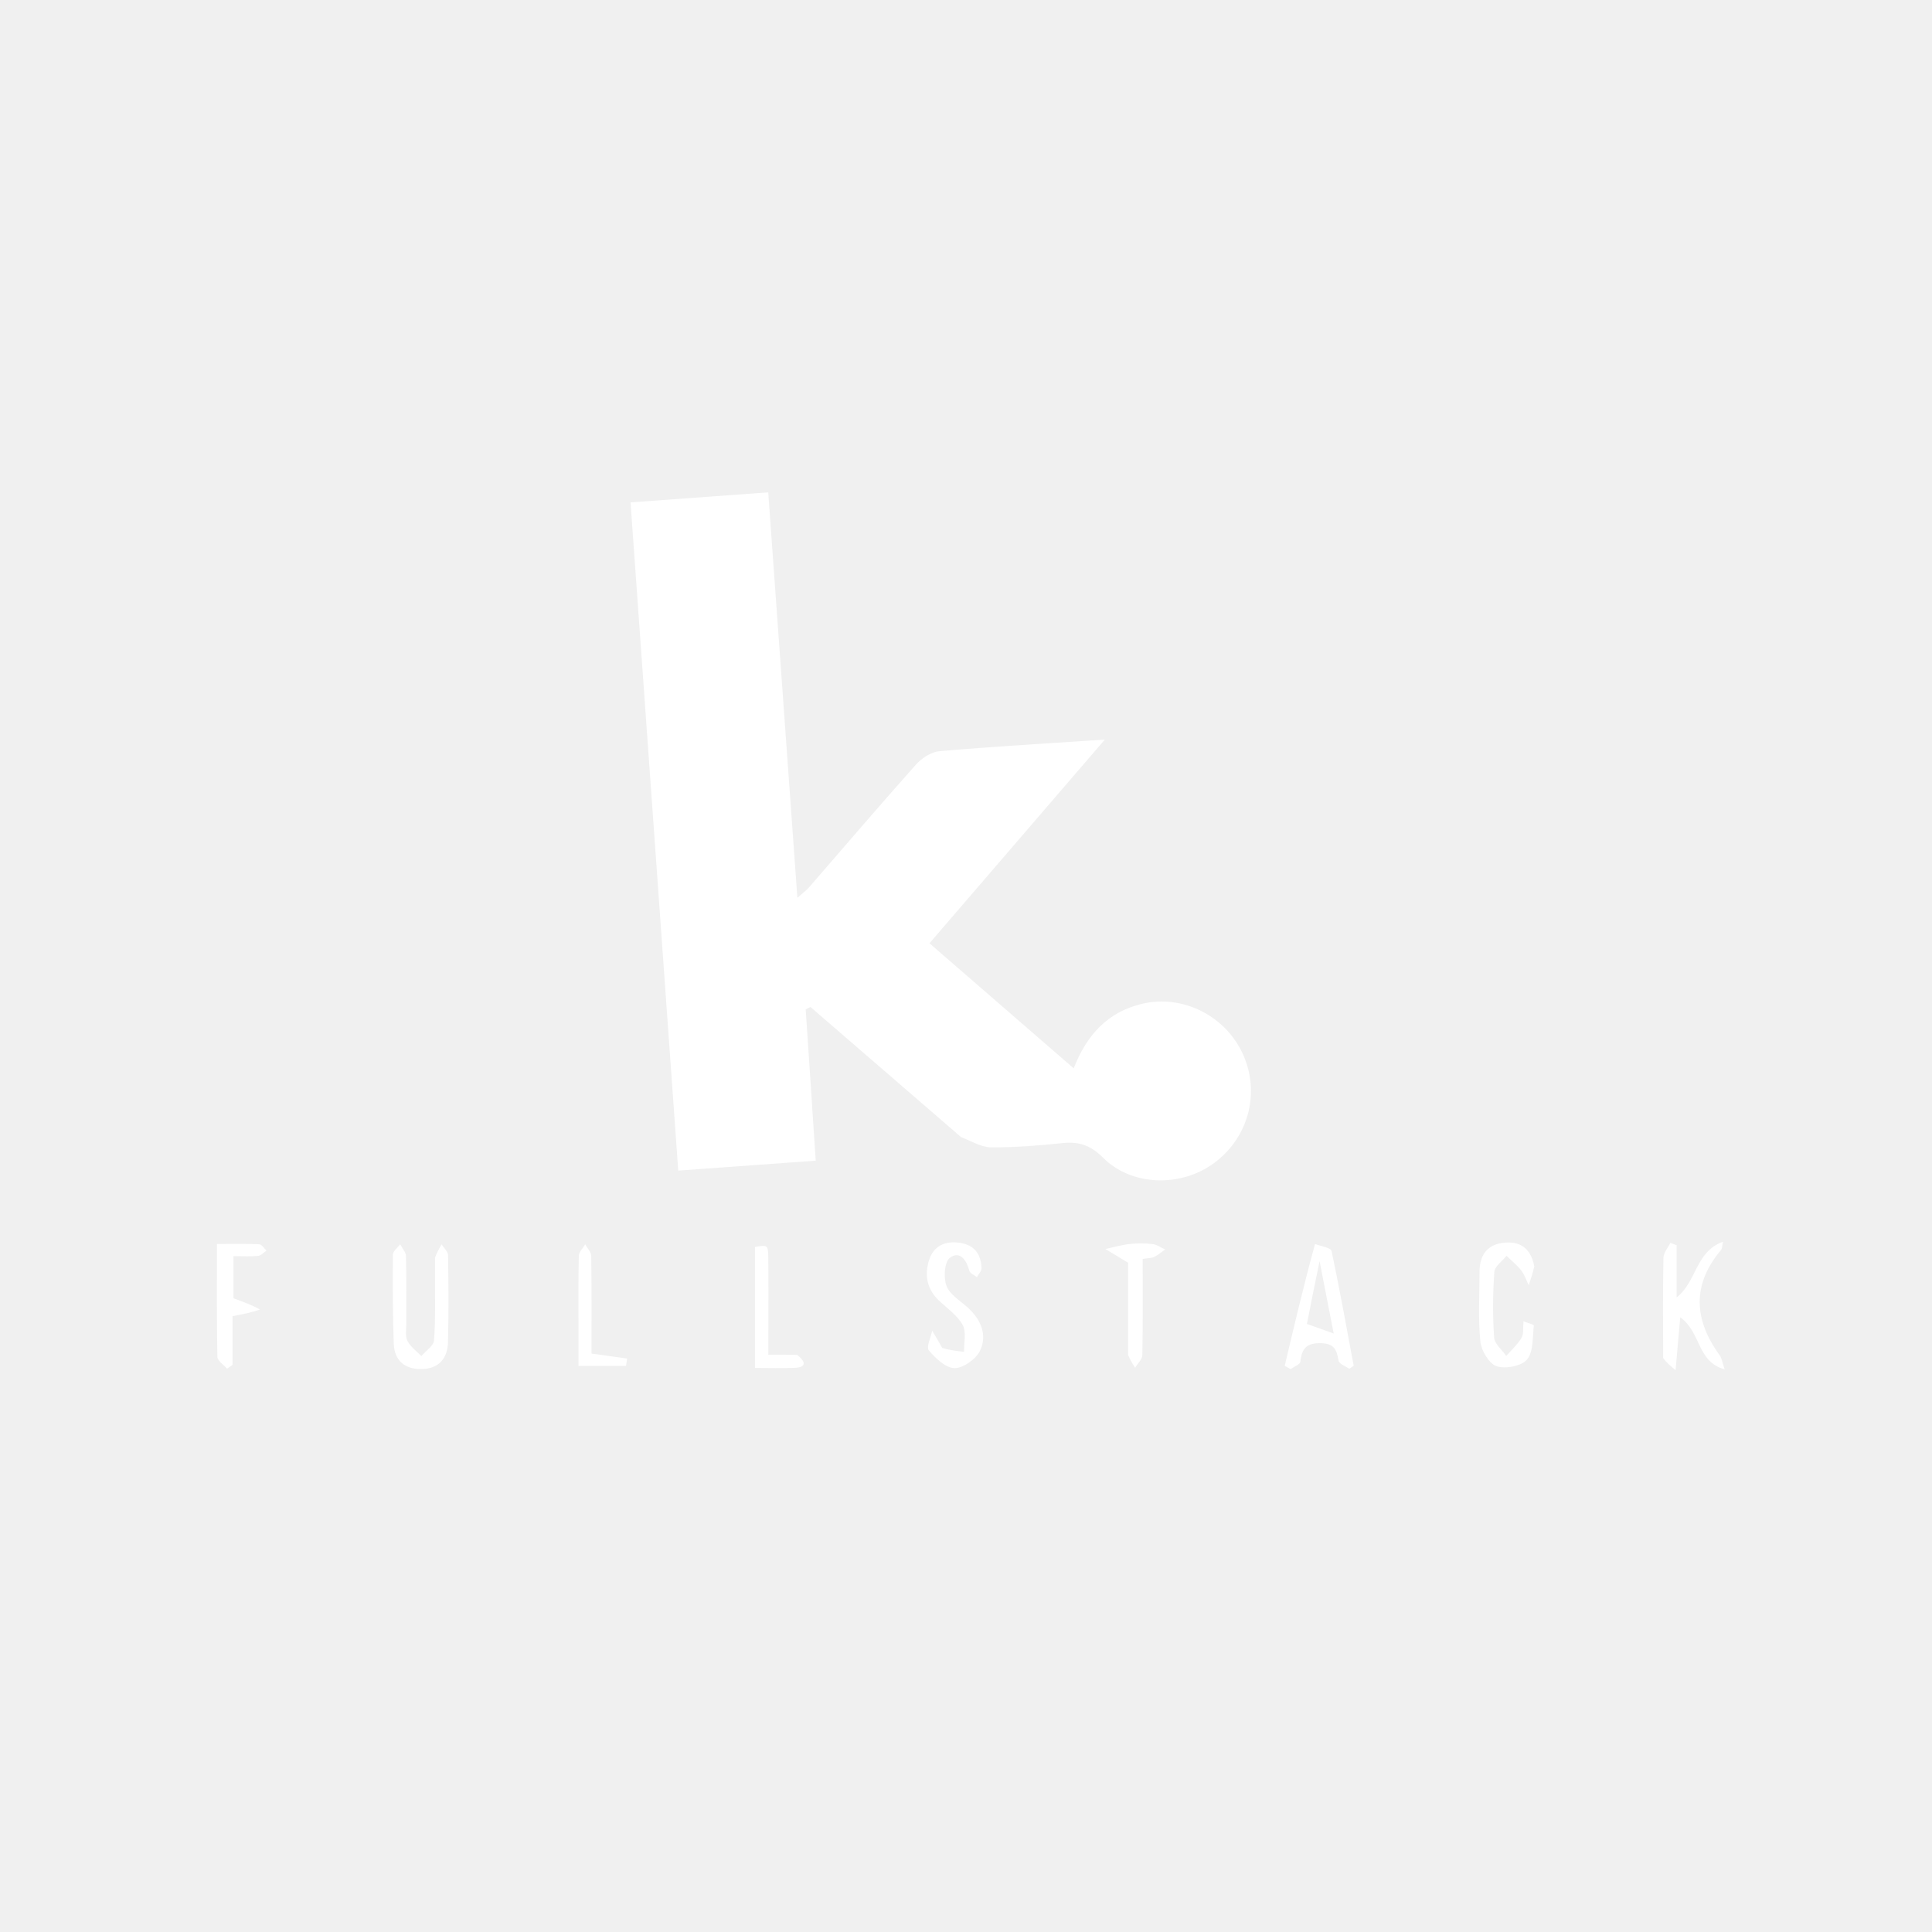
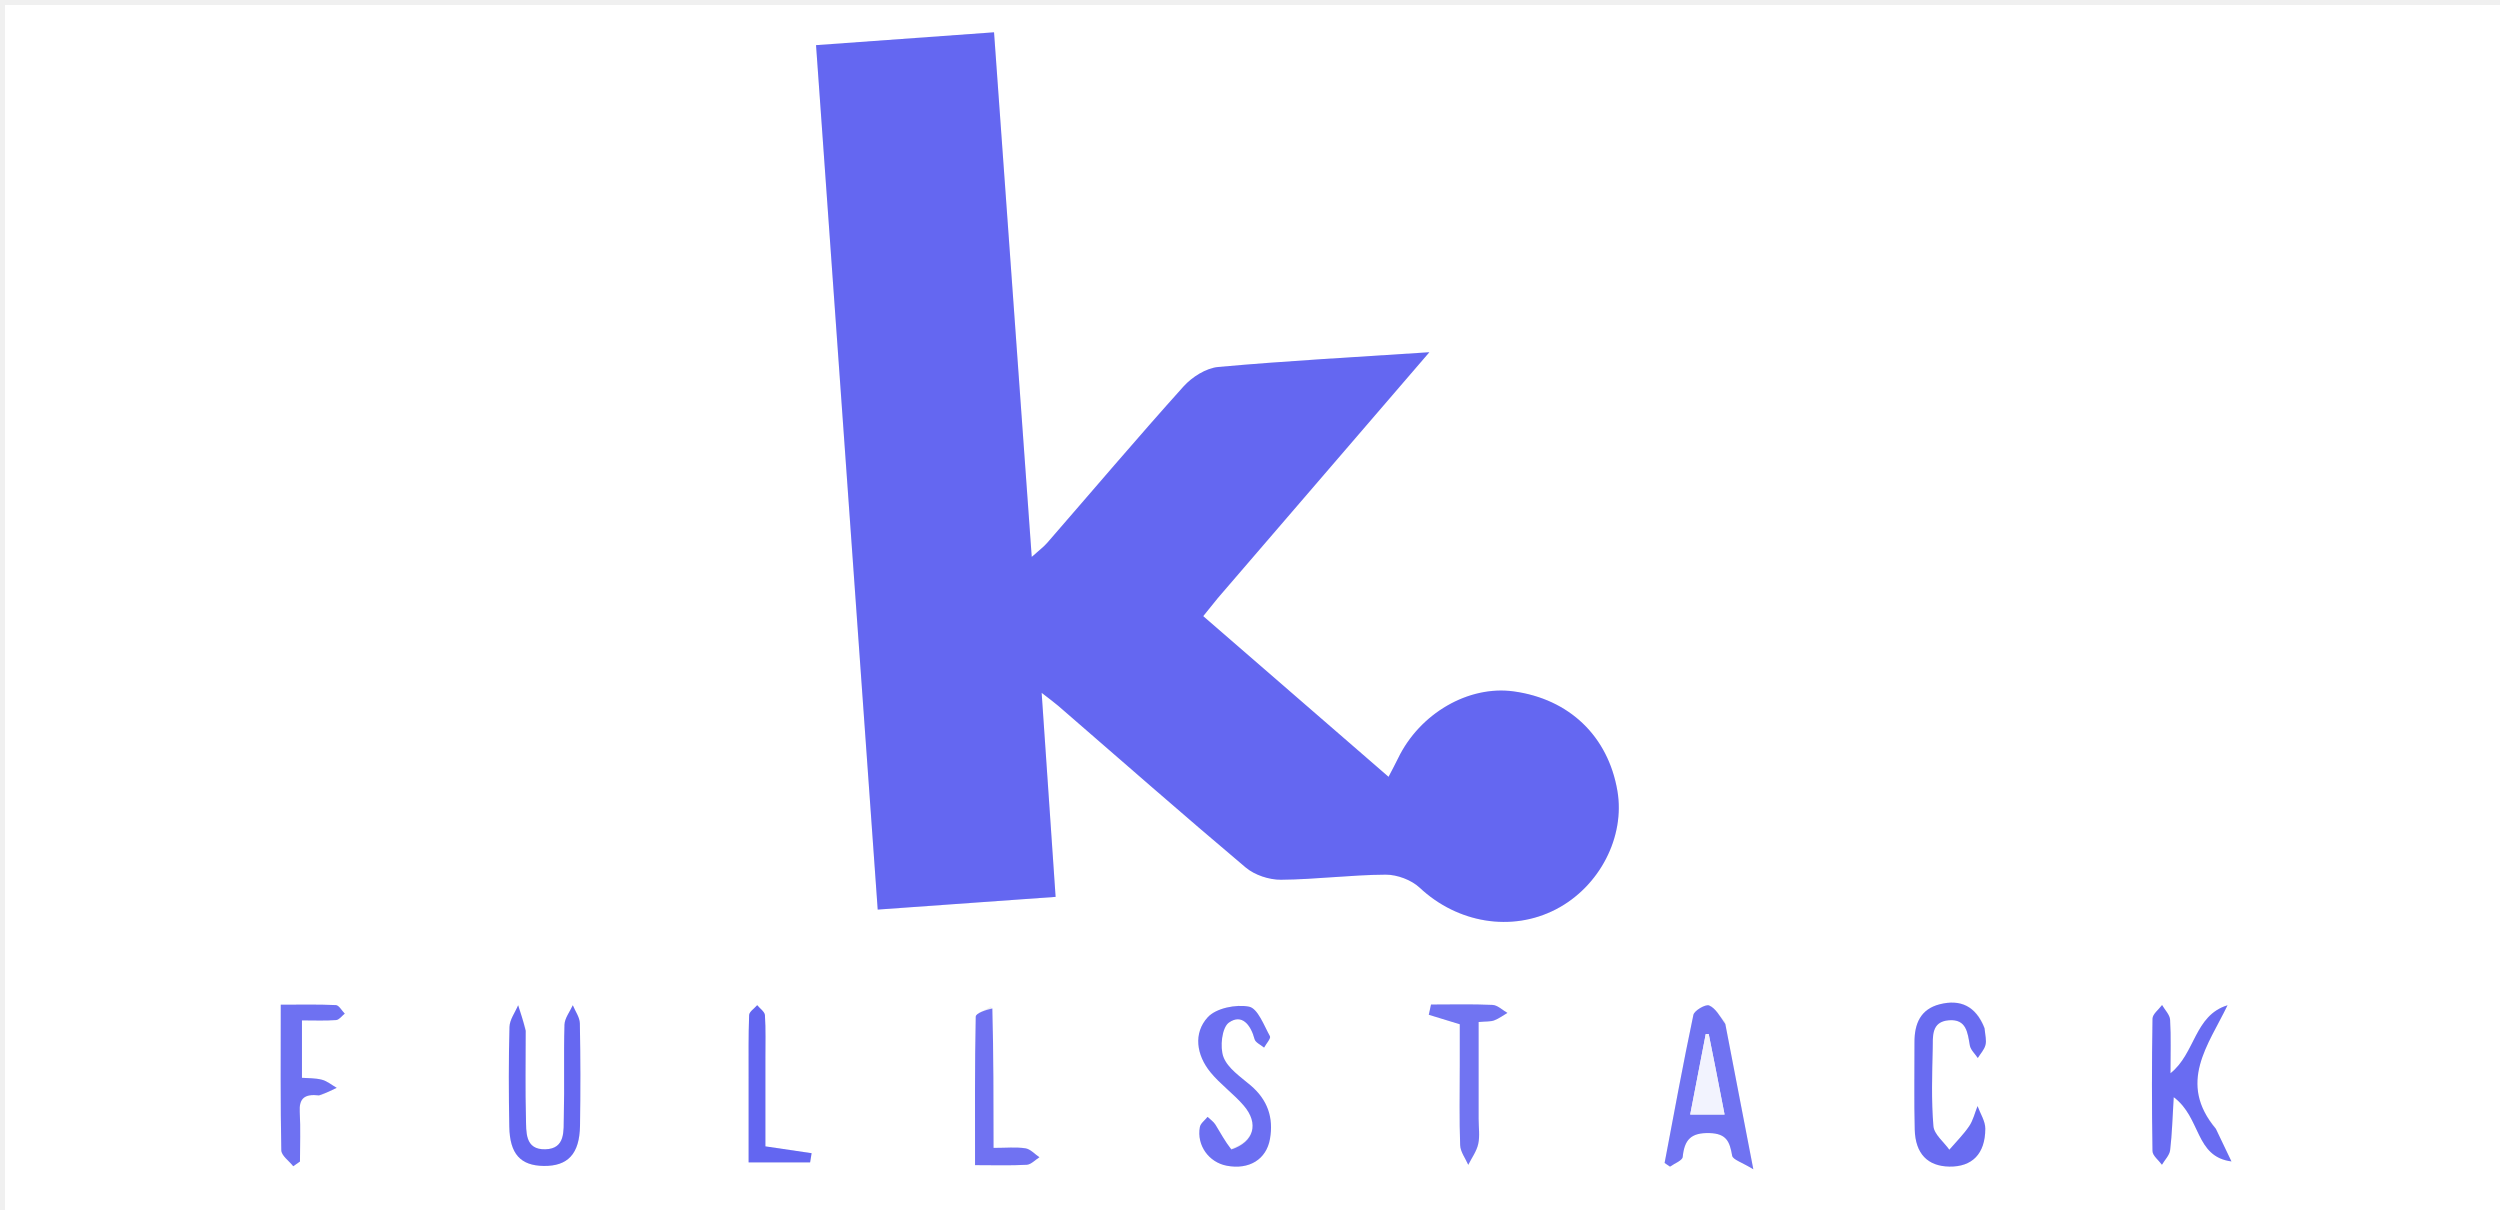
- <svg xmlns="http://www.w3.org/2000/svg" version="1.1" id="Layer_1" x="0px" y="0px" width="100%" viewBox="0 0 500 500" enable-background="new 0 0 500 500" xml:space="preserve">
-   <path fill="none" opacity="1" stroke="none" d=" M277,501   C184.667,501 92.833,501 1,501   C1,334.333 1,167.667 1,1   C167.667,1 334.333,1 501,1   C501,167.667 501,334.333 501,501   C426.5,501 352,501 277,501  M248.982,294.511   C251.485,295.364 253.983,296.918 256.491,296.932   C262.636,296.967 268.806,296.487 274.925,295.834   C279.185,295.379 282.226,296.367 285.441,299.587   C292.929,307.087 305.788,307.323 314.382,300.864   C323.216,294.224 326.19,282.655 321.618,272.71   C317.061,262.796 305.965,257.302 295.572,259.784   C286.739,261.893 281.283,267.735 277.873,276.481   C265.229,265.519 252.987,254.906 240.548,244.121   C255.69,226.531 270.44,209.395 285.922,191.409   C270.649,192.429 256.864,193.215 243.114,194.41   C240.971,194.596 238.515,196.229 237.012,197.913   C227.7,208.354 218.626,219.008 209.445,229.567   C208.683,230.444 207.717,231.142 206.362,232.358   C203.811,196.879 201.324,162.271 198.819,127.429   C186.626,128.317 175.074,129.158 163.185,130.023   C167.322,187.977 171.416,245.314 175.53,302.951   C187.717,302.069 199.245,301.235 211.113,300.376   C210.221,286.915 209.369,274.071 208.518,261.226   C208.927,261.019 209.337,260.812 209.746,260.606   C222.647,271.75 235.548,282.895 248.982,294.511  M430.428,351.926   C431.347,352.691 432.266,353.456 433.636,354.598   C434.097,349.381 434.441,345.494 434.846,340.917   C440.305,344.816 439.111,352.422 446.342,354.385   C445.718,352.558 445.608,351.526 445.08,350.799   C438.361,341.56 437.817,332.451 445.462,323.424   C445.65,323.202 445.616,322.793 445.927,321.359   C438.775,323.863 439.103,331.8 433.911,335.756   C433.911,330.806 433.911,326.535 433.911,322.264   C433.366,322.059 432.821,321.854 432.276,321.65   C431.653,322.947 430.514,324.234 430.49,325.542   C430.327,334.037 430.408,342.537 430.428,351.926  M339.909,322.017   C337.434,332.505 334.958,342.993 332.483,353.48   C332.989,353.763 333.495,354.045 334.001,354.328   C334.887,353.688 336.466,353.118 336.54,352.395   C336.886,349.007 338.125,347.516 341.884,347.616   C345.345,347.709 345.958,349.373 346.416,352.136   C346.554,352.97 348.218,353.551 349.183,354.247   C349.566,353.984 349.949,353.72 350.333,353.457   C348.477,343.557 346.71,333.639 344.613,323.79   C344.431,322.934 342.085,322.538 339.909,322.017  M112.584,325.898   C112.584,327.231 112.589,328.564 112.582,329.897   C112.553,335.561 112.745,341.242 112.33,346.878   C112.225,348.31 110.187,349.599 109.037,350.954   C107.801,349.658 106.214,348.54 105.44,347.01   C104.825,345.794 105.154,344.075 105.149,342.579   C105.126,336.747 105.214,330.913 105.066,325.085   C105.04,324.049 104.087,323.037 103.562,322.014   C102.905,322.916 101.688,323.813 101.68,324.721   C101.612,332.38 101.639,340.045 101.902,347.7   C102.052,352.079 104.692,354.356 109.066,354.309   C113.558,354.26 115.822,351.566 115.938,347.353   C116.145,339.86 116.084,332.357 115.957,324.862   C115.941,323.906 114.864,322.968 114.278,322.021   C113.714,323.014 113.151,324.006 112.584,325.898  M243.707,348.47   C242.885,347.105 242.063,345.74 241.241,344.375   C240.899,346.129 239.669,348.631 240.392,349.487   C242.124,351.541 244.772,354.064 247.052,354.065   C249.325,354.065 252.626,351.708 253.651,349.526   C255.574,345.434 253.842,341.463 250.434,338.38   C248.472,336.604 245.794,335.022 244.948,332.782   C244.148,330.661 244.41,326.578 245.822,325.524   C248.38,323.615 250.132,326.048 250.86,328.875   C251.034,329.55 252.141,329.984 252.818,330.529   C253.24,329.755 254.043,328.969 254.019,328.209   C253.907,324.646 252.218,322.219 248.485,321.651   C244.496,321.045 241.477,322.48 240.342,326.431   C239.274,330.151 239.959,333.677 242.928,336.513   C245.089,338.575 247.752,340.388 249.136,342.895   C250.145,344.721 249.435,347.496 249.491,349.849   C247.656,349.641 245.821,349.432 243.707,348.47  M397.037,327.392   C396.122,322.729 393.049,321.021 388.656,321.696   C384.508,322.333 382.906,325.252 382.905,329.22   C382.904,335.21 382.523,341.239 383.117,347.17   C383.352,349.522 385.341,352.901 387.295,353.564   C389.586,354.343 393.768,353.554 395.197,351.837   C396.895,349.795 396.588,346.05 396.962,343.02   C396.988,342.813 395.446,342.413 394.28,341.969   C394.108,343.705 394.367,345.225 393.767,346.232   C392.733,347.963 391.165,349.375 389.821,350.921   C388.722,349.328 386.789,347.792 386.677,346.132   C386.297,340.503 386.341,334.815 386.729,329.184   C386.83,327.725 388.782,326.394 389.884,325.004   C391.161,326.243 392.587,327.368 393.67,328.759   C394.542,329.879 395,331.321 395.643,332.62   C396.134,331.123 396.626,329.626 397.037,327.392  M67.357,338.515   C65.107,337.699 62.856,336.883 60.42,336   C60.42,332.66 60.42,328.981 60.42,325.089   C62.834,325.089 64.835,325.22 66.803,325.023   C67.562,324.947 68.247,324.127 68.966,323.646   C68.342,323.076 67.739,322.042 67.09,322.013   C63.539,321.851 59.975,321.936 56.151,321.936   C56.151,332.253 56.071,341.709 56.265,351.159   C56.287,352.194 57.889,353.196 58.758,354.213   C59.228,353.882 59.698,353.55 60.168,353.219   C60.168,348.962 60.168,344.705 60.168,340.62   C62.818,340.119 65.017,339.704 67.357,338.515  M291.957,351.174   C292.562,352.106 293.167,353.037 293.773,353.969   C294.423,352.876 295.615,351.794 295.636,350.688   C295.795,342.423 295.722,334.154 295.722,325.81   C297.149,325.579 298.031,325.62 298.725,325.279   C299.728,324.784 300.595,324.012 301.52,323.358   C300.452,322.873 299.417,322.097 298.306,321.968   C296.337,321.74 294.303,321.73 292.332,321.95   C290.222,322.186 288.154,322.794 286.068,323.24   C287.785,324.276 289.503,325.311 291.954,326.789   C291.954,333.996 291.954,342.115 291.957,351.174  M205.892,350.594   C203.764,350.594 201.636,350.594 198.846,350.594   C198.846,348.297 198.846,346.519 198.846,344.741   C198.845,338.268 198.9,331.795 198.82,325.323   C198.781,322.177 198.667,322.179 195.391,322.706   C195.391,333.085 195.391,343.442 195.391,354.021   C199.093,354.021 202.407,354.138 205.709,353.987   C208.698,353.849 208.604,352.477 205.892,350.594  M149.72,344.47   C149.72,347.552 149.72,350.634 149.72,353.495   C154.368,353.495 158.191,353.495 162.014,353.495   C162.108,352.862 162.202,352.229 162.296,351.597   C159.297,351.174 156.298,350.751 153.079,350.297   C153.079,341.689 153.135,333.37 153.008,325.053   C152.993,324.038 151.999,323.038 151.458,322.031   C150.88,323.017 149.827,323.991 149.802,324.991   C149.646,331.151 149.721,337.316 149.72,344.47  z" />
-   <path fill="#FFFFFF" opacity="1" stroke="none" d=" M248.716,294.275   C235.548,282.895 222.647,271.75 209.746,260.606   C209.337,260.812 208.927,261.019 208.518,261.226   C209.369,274.071 210.221,286.915 211.113,300.376   C199.245,301.235 187.717,302.069 175.53,302.951   C171.416,245.314 167.322,187.977 163.185,130.023   C175.074,129.158 186.626,128.317 198.819,127.429   C201.324,162.271 203.811,196.879 206.362,232.358   C207.717,231.142 208.683,230.444 209.445,229.567   C218.626,219.008 227.7,208.354 237.012,197.913   C238.515,196.229 240.971,194.596 243.114,194.41   C256.864,193.215 270.649,192.429 285.922,191.409   C270.44,209.395 255.69,226.531 240.548,244.121   C252.987,254.906 265.229,265.519 277.873,276.481   C281.283,267.735 286.739,261.893 295.572,259.784   C305.965,257.302 317.061,262.796 321.618,272.71   C326.19,282.655 323.216,294.224 314.382,300.864   C305.788,307.323 292.929,307.087 285.441,299.587   C282.226,296.367 279.185,295.379 274.925,295.834   C268.806,296.487 262.636,296.967 256.491,296.932   C253.983,296.918 251.485,295.364 248.716,294.275  z" />
-   <path fill="#FFFFFF" opacity="1" stroke="none" d=" M430.418,351.48   C430.408,342.537 430.327,334.037 430.49,325.542   C430.514,324.234 431.653,322.947 432.276,321.65   C432.821,321.854 433.366,322.059 433.911,322.264   C433.911,326.535 433.911,330.806 433.911,335.756   C439.103,331.8 438.775,323.863 445.927,321.359   C445.616,322.793 445.65,323.202 445.462,323.424   C437.817,332.451 438.361,341.56 445.08,350.799   C445.608,351.526 445.718,352.558 446.342,354.385   C439.111,352.422 440.305,344.816 434.846,340.917   C434.441,345.494 434.097,349.381 433.636,354.598   C432.266,353.456 431.347,352.691 430.418,351.48  z" />
-   <path fill="#FFFFFF" opacity="1" stroke="none" d=" M340.327,321.972   C342.085,322.538 344.431,322.934 344.613,323.79   C346.71,333.639 348.477,343.557 350.333,353.457   C349.949,353.72 349.566,353.984 349.183,354.247   C348.218,353.551 346.554,352.97 346.416,352.136   C345.958,349.373 345.345,347.709 341.884,347.616   C338.125,347.516 336.886,349.007 336.54,352.395   C336.466,353.118 334.887,353.688 334.001,354.328   C333.495,354.045 332.989,353.763 332.483,353.48   C334.958,342.993 337.434,332.505 340.327,321.972  M338.225,342.63   C340.206,343.341 342.188,344.052 345.158,345.118   C343.834,338.319 342.806,333.043 341.503,326.353   C340.261,332.442 339.308,337.118 338.225,342.63  z" />
-   <path fill="#FFFFFF" opacity="1" stroke="none" d=" M112.585,325.448   C113.151,324.006 113.714,323.014 114.278,322.021   C114.864,322.968 115.941,323.906 115.957,324.862   C116.084,332.357 116.145,339.86 115.938,347.353   C115.822,351.566 113.558,354.26 109.066,354.309   C104.692,354.356 102.052,352.079 101.902,347.7   C101.639,340.045 101.612,332.38 101.68,324.721   C101.688,323.813 102.905,322.916 103.562,322.014   C104.087,323.037 105.04,324.049 105.066,325.085   C105.214,330.913 105.126,336.747 105.149,342.579   C105.154,344.075 104.825,345.794 105.44,347.01   C106.214,348.54 107.801,349.658 109.037,350.954   C110.187,349.599 112.225,348.31 112.33,346.878   C112.745,341.242 112.553,335.561 112.582,329.897   C112.589,328.564 112.584,327.231 112.585,325.448  z" />
-   <path fill="#FFFFFF" opacity="1" stroke="none" d=" M243.847,348.847   C245.821,349.432 247.656,349.641 249.491,349.849   C249.435,347.496 250.145,344.721 249.136,342.895   C247.752,340.388 245.089,338.575 242.928,336.513   C239.959,333.677 239.274,330.151 240.342,326.431   C241.477,322.48 244.496,321.045 248.485,321.651   C252.218,322.219 253.907,324.646 254.019,328.209   C254.043,328.969 253.24,329.755 252.818,330.529   C252.141,329.984 251.034,329.55 250.86,328.875   C250.132,326.048 248.38,323.615 245.822,325.524   C244.41,326.578 244.148,330.661 244.948,332.782   C245.794,335.022 248.472,336.604 250.434,338.38   C253.842,341.463 255.574,345.434 253.651,349.526   C252.626,351.708 249.325,354.065 247.052,354.065   C244.772,354.064 242.124,351.541 240.392,349.487   C239.669,348.631 240.899,346.129 241.241,344.375   C242.063,345.74 242.885,347.105 243.847,348.847  z" />
-   <path fill="#FFFFFF" opacity="1" stroke="none" d=" M397.077,327.76   C396.626,329.626 396.134,331.123 395.643,332.62   C395,331.321 394.542,329.879 393.67,328.759   C392.587,327.368 391.161,326.243 389.884,325.004   C388.782,326.394 386.83,327.725 386.729,329.184   C386.341,334.815 386.297,340.503 386.677,346.132   C386.789,347.792 388.722,349.328 389.82,350.921   C391.165,349.375 392.733,347.963 393.767,346.232   C394.367,345.225 394.108,343.705 394.28,341.969   C395.446,342.413 396.988,342.813 396.962,343.02   C396.588,346.05 396.895,349.795 395.197,351.837   C393.768,353.554 389.586,354.343 387.295,353.564   C385.341,352.901 383.352,349.522 383.117,347.17   C382.523,341.239 382.904,335.21 382.905,329.22   C382.906,325.252 384.508,322.333 388.656,321.696   C393.049,321.021 396.122,322.729 397.077,327.76  z" />
-   <path fill="#FFFFFF" opacity="1" stroke="none" d=" M67.287,338.902   C65.017,339.704 62.818,340.119 60.168,340.62   C60.168,344.705 60.168,348.962 60.168,353.219   C59.698,353.55 59.228,353.882 58.758,354.213   C57.889,353.196 56.287,352.194 56.265,351.159   C56.071,341.709 56.151,332.253 56.151,321.936   C59.975,321.936 63.539,321.851 67.09,322.013   C67.739,322.042 68.342,323.076 68.966,323.646   C68.247,324.127 67.562,324.947 66.803,325.023   C64.835,325.22 62.834,325.089 60.42,325.089   C60.42,328.981 60.42,332.66 60.42,336   C62.856,336.883 65.107,337.699 67.287,338.902  z" />
-   <path fill="#FFFFFF" opacity="1" stroke="none" d=" M291.955,350.703   C291.954,342.115 291.954,333.996 291.954,326.789   C289.503,325.311 287.785,324.276 286.068,323.24   C288.154,322.794 290.222,322.186 292.332,321.95   C294.303,321.73 296.337,321.74 298.306,321.968   C299.417,322.097 300.452,322.873 301.52,323.358   C300.595,324.012 299.728,324.784 298.725,325.279   C298.031,325.62 297.149,325.579 295.722,325.81   C295.722,334.154 295.795,342.423 295.636,350.688   C295.615,351.794 294.423,352.876 293.773,353.969   C293.167,353.037 292.562,352.106 291.955,350.703  z" />
-   <path fill="#FFFFFF" opacity="1" stroke="none" d=" M206.313,350.64   C208.604,352.477 208.698,353.849 205.709,353.987   C202.407,354.138 199.093,354.021 195.391,354.021   C195.391,343.442 195.391,333.085 195.391,322.706   C198.667,322.179 198.781,322.177 198.82,325.323   C198.9,331.795 198.845,338.268 198.846,344.741   C198.846,346.519 198.846,348.297 198.846,350.594   C201.636,350.594 203.764,350.594 206.313,350.64  z" />
-   <path fill="#FFFFFF " opacity="1" stroke="none" d=" M149.719,343.975   C149.721,337.316 149.646,331.151 149.802,324.991   C149.827,323.991 150.88,323.017 151.458,322.031   C151.999,323.038 152.993,324.038 153.008,325.053   C153.135,333.37 153.079,341.689 153.079,350.297   C156.298,350.751 159.297,351.174 162.296,351.597   C162.202,352.229 162.108,352.862 162.014,353.495   C158.191,353.495 154.368,353.495 149.72,353.495   C149.72,350.634 149.72,347.552 149.719,343.975  z" />
-   <path fill="none" opacity="1" stroke="none" d=" M338.29,342.212   C339.308,337.118 340.261,332.442 341.503,326.353   C342.806,333.043 343.834,338.319 345.158,345.118   C342.188,344.052 340.206,343.341 338.29,342.212  z" />
+ <svg xmlns="http://www.w3.org/2000/svg" version="1.1" id="Layer_1" x="0px" y="0px" width="100%" viewBox="0 0 500 242" enable-background="new 0 0 500 242" xml:space="preserve">
+   <path fill="#FFFFFF" opacity="1" stroke="none" d=" M298,243   C198.667,243 99.833,243 1,243   C1,162.333 1,81.667 1,1   C167.667,1 334.333,1 501,1   C501,81.667 501,162.333 501,243   C433.5,243 366,243 298,243  M243.812,119.337   C257.597,103.313 271.382,87.29 285.871,70.447   C270.853,71.44 257.235,72.168 243.661,73.395   C241.217,73.616 238.411,75.397 236.705,77.296   C227.466,87.573 218.529,98.121 209.46,108.551   C208.695,109.432 207.728,110.137 206.347,111.381   C203.797,75.903 201.31,41.304 198.806,6.459   C186.668,7.335 175.108,8.17 163.207,9.03   C167.338,66.937 171.428,124.269 175.541,181.918   C187.626,181.055 199.171,180.23 211.121,179.376   C210.187,165.723 209.287,152.572 208.329,138.563   C209.937,139.82 210.849,140.471 211.692,141.201   C224.155,151.993 236.537,162.88 249.144,173.501   C250.943,175.016 253.824,175.966 256.194,175.947   C263.175,175.893 270.149,174.971 277.129,174.931   C279.426,174.918 282.275,175.981 283.942,177.544   C291.45,184.584 302.267,186.489 311.201,181.857   C319.896,177.349 325.058,167.389 323.48,158.167   C321.61,147.233 313.852,139.799 302.723,138.276   C293.693,137.041 283.951,142.689 279.619,151.658   C279.074,152.789 278.471,153.892 277.71,155.364   C265.185,144.504 253.021,133.958 240.645,123.228   C241.715,121.889 242.524,120.877 243.812,119.337  M443.026,225.429   C435.445,216.547 441.67,209.04 445.507,201.05   C438.842,203.094 439.101,210.681 434.097,214.649   C434.097,210.794 434.223,207.367 434.02,203.96   C433.96,202.946 432.974,201.988 432.413,201.004   C431.747,201.913 430.517,202.813 430.502,203.734   C430.355,212.559 430.355,221.389 430.499,230.214   C430.514,231.137 431.729,232.039 432.387,232.951   C432.957,231.978 433.905,231.051 434.028,230.025   C434.417,226.772 434.498,223.482 434.745,219.435   C440.268,223.555 438.962,231.336 446.291,232.286   C445.304,230.231 444.318,228.177 443.026,225.429  M345.011,204.401   C343.974,203.239 343.123,201.646 341.826,201.09   C341.129,200.792 338.861,202.102 338.677,202.977   C336.603,212.818 334.797,222.715 332.919,232.597   C333.281,232.841 333.642,233.084 334.004,233.328   C334.889,232.686 336.467,232.115 336.541,231.391   C336.884,227.998 338.132,226.517 341.888,226.616   C345.353,226.707 345.942,228.385 346.43,231.135   C346.573,231.944 348.39,232.455 350.666,233.859   C348.591,223.15 346.856,214.191 345.011,204.401  M245.867,229.84   C244.949,228.2 244.08,226.529 243.088,224.935   C242.708,224.325 242.048,223.889 241.516,223.374   C240.981,224.052 240.107,224.667 239.97,225.417   C239.305,229.059 241.76,232.465 245.352,233.145   C249.819,233.991 253.276,231.893 253.996,227.781   C254.744,223.505 253.5,219.947 250.121,217.075   C248.107,215.363 245.55,213.664 244.692,211.407   C243.939,209.429 244.386,205.51 245.776,204.522   C248.372,202.678 250.158,204.977 250.912,207.828   C251.094,208.513 252.157,208.964 252.814,209.523   C253.237,208.748 254.218,207.664 253.989,207.25   C252.786,205.076 251.552,201.678 249.811,201.334   C247.213,200.822 243.222,201.624 241.549,203.448   C238.62,206.642 239.293,211.015 242.084,214.441   C244.068,216.876 246.731,218.753 248.775,221.148   C251.813,224.707 250.83,228.371 245.867,229.84  M396.82,205.224   C395.14,201.184 392.063,199.81 387.956,200.851   C384.082,201.831 382.885,204.771 382.895,208.445   C382.911,214.269 382.794,220.096 382.947,225.917   C383.075,230.762 385.55,233.246 389.871,233.317   C394.415,233.392 397.051,230.785 397.06,225.728   C397.062,224.224 396.055,222.719 395.511,221.214   C394.969,222.565 394.634,224.055 393.836,225.232   C392.69,226.922 391.206,228.383 389.867,229.942   C388.754,228.374 386.82,226.875 386.683,225.226   C386.256,220.102 386.425,214.919 386.542,209.763   C386.596,207.374 386.18,204.327 389.792,204.054   C393.288,203.789 393.518,206.517 393.964,209.074   C394.123,209.982 395.007,210.763 395.559,211.602   C396.093,210.74 396.853,209.936 397.094,208.998   C397.331,208.079 397.04,207.023 396.82,205.224  M105.139,205.675   C104.636,204.133 104.133,202.59 103.63,201.048   C103.025,202.491 101.938,203.921 101.898,205.38   C101.715,212.035 101.739,218.699 101.859,225.357   C101.957,230.804 104.117,233.128 108.745,233.188   C113.574,233.25 115.912,230.782 116.002,225.154   C116.112,218.329 116.106,211.5 115.97,204.676   C115.946,203.457 115.052,202.254 114.56,201.044   C113.979,202.344 112.933,203.631 112.895,204.947   C112.715,211.102 112.921,217.269 112.76,223.425   C112.691,226.114 113.144,229.755 109.067,229.858   C104.925,229.962 105.266,226.336 105.191,223.62   C105.035,217.963 105.141,212.299 105.139,205.675  M64.232,219.08   C65.269,218.577 66.307,218.074 67.345,217.571   C66.362,217.009 65.44,216.218 64.383,215.943   C63.034,215.592 61.576,215.658 60.392,215.563   C60.392,211.469 60.392,207.909 60.392,204.077   C62.938,204.077 65.09,204.174 67.223,204.015   C67.828,203.969 68.378,203.176 68.952,202.726   C68.36,202.13 67.79,201.048 67.172,201.019   C63.611,200.854 60.039,200.939 56.151,200.939   C56.151,211.17 56.07,220.612 56.261,230.049   C56.282,231.131 57.816,232.182 58.649,233.247   C59.097,232.934 59.545,232.621 59.993,232.308   C59.993,229.008 60.138,225.699 59.948,222.41   C59.795,219.758 60.811,218.729 64.232,219.08  M198.238,201.306   C197.162,201.979 195.163,202.634 195.148,203.33   C194.943,213.063 195.009,222.801 195.009,233.028   C198.798,233.028 202.079,233.136 205.345,232.956   C206.216,232.908 207.038,231.978 207.883,231.453   C206.956,230.828 206.088,229.817 205.089,229.663   C203.216,229.373 201.267,229.579 198.707,229.579   C198.707,219.914 198.707,210.991 198.238,201.306  M291.954,213.548   C291.954,218.712 291.841,223.881 292.032,229.038   C292.081,230.367 293.085,231.66 293.65,232.97   C294.342,231.581 295.324,230.256 295.645,228.787   C295.993,227.197 295.724,225.472 295.724,223.806   C295.724,217.372 295.724,210.938 295.724,204.403   C297.236,204.264 298.103,204.349 298.837,204.076   C299.775,203.728 300.607,203.092 301.485,202.581   C300.491,202.022 299.517,201.028 298.5,200.982   C294.408,200.797 290.303,200.906 286.202,200.906   C286.054,201.589 285.906,202.272 285.758,202.955   C287.668,203.54 289.577,204.125 291.954,204.853   C291.954,207.307 291.954,209.937 291.954,213.548  M153.082,211.528   C153.075,208.696 153.172,205.858 152.987,203.038   C152.941,202.339 151.979,201.7 151.438,201.033   C150.876,201.692 149.853,202.334 149.827,203.015   C149.666,207.173 149.726,211.34 149.722,215.504   C149.717,221.245 149.721,226.987 149.721,232.48   C154.386,232.48 158.204,232.48 162.022,232.48   C162.121,231.866 162.221,231.252 162.321,230.638   C159.306,230.193 156.29,229.747 153.082,229.273   C153.082,223.497 153.082,218.008 153.082,211.528  z" />
+   <path fill="#6467F1" opacity="1" stroke="none" d=" M243.573,119.601   C242.524,120.877 241.715,121.889 240.645,123.228   C253.021,133.958 265.185,144.504 277.71,155.364   C278.471,153.892 279.074,152.789 279.619,151.658   C283.951,142.689 293.693,137.041 302.723,138.276   C313.852,139.799 321.61,147.233 323.48,158.167   C325.058,167.389 319.896,177.349 311.201,181.857   C302.267,186.489 291.45,184.584 283.942,177.544   C282.275,175.981 279.426,174.918 277.129,174.931   C270.149,174.971 263.175,175.893 256.194,175.947   C253.824,175.966 250.943,175.016 249.144,173.501   C236.537,162.88 224.155,151.993 211.692,141.201   C210.849,140.471 209.937,139.82 208.329,138.563   C209.287,152.572 210.187,165.723 211.121,179.376   C199.171,180.23 187.626,181.055 175.541,181.918   C171.428,124.269 167.338,66.937 163.207,9.03   C175.108,8.17 186.668,7.335 198.806,6.459   C201.31,41.304 203.797,75.903 206.347,111.381   C207.728,110.137 208.695,109.432 209.46,108.551   C218.529,98.121 227.466,87.573 236.705,77.296   C238.411,75.397 241.217,73.616 243.661,73.395   C257.235,72.168 270.853,71.44 285.871,70.447   C271.382,87.29 257.597,103.313 243.573,119.601  z" />
+   <path fill="#696CF2" opacity="1" stroke="none" d=" M443.179,225.776   C444.318,228.177 445.304,230.231 446.291,232.286   C438.962,231.336 440.268,223.555 434.745,219.435   C434.498,223.482 434.417,226.772 434.028,230.025   C433.905,231.051 432.957,231.978 432.387,232.951   C431.729,232.039 430.514,231.137 430.499,230.214   C430.355,221.389 430.355,212.559 430.502,203.734   C430.517,202.813 431.747,201.913 432.413,201.004   C432.974,201.988 433.96,202.946 434.02,203.96   C434.223,207.367 434.097,210.794 434.097,214.649   C439.101,210.681 438.842,203.094 445.507,201.05   C441.67,209.04 435.445,216.547 443.179,225.776  z" />
+   <path fill="#7073F2" opacity="1" stroke="none" d=" M345.065,204.816   C346.856,214.191 348.591,223.15 350.666,233.859   C348.39,232.455 346.573,231.944 346.43,231.135   C345.942,228.385 345.353,226.707 341.888,226.616   C338.132,226.517 336.884,227.998 336.541,231.391   C336.467,232.115 334.889,232.686 334.004,233.328   C333.642,233.084 333.281,232.841 332.919,232.597   C334.797,222.715 336.603,212.818 338.677,202.977   C338.861,202.102 341.129,200.792 341.826,201.09   C343.123,201.646 343.974,203.239 345.065,204.816  M343.072,213.435   C342.628,211.224 342.185,209.012 341.741,206.801   C341.544,206.803 341.346,206.805 341.149,206.807   C340.131,212.079 339.114,217.352 338.042,222.904   C340.602,222.904 342.63,222.904 344.913,222.904   C344.293,219.754 343.753,217.005 343.072,213.435  z" />
+   <path fill="#6C6FF2" opacity="1" stroke="none" d=" M246.271,229.892   C250.83,228.371 251.813,224.707 248.775,221.148   C246.731,218.753 244.068,216.876 242.084,214.441   C239.293,211.015 238.62,206.642 241.549,203.448   C243.222,201.624 247.213,200.822 249.811,201.334   C251.552,201.678 252.786,205.076 253.989,207.25   C254.218,207.664 253.237,208.748 252.814,209.523   C252.157,208.964 251.094,208.513 250.912,207.828   C250.158,204.977 248.372,202.678 245.776,204.522   C244.386,205.51 243.939,209.429 244.692,211.407   C245.55,213.664 248.107,215.363 250.121,217.075   C253.5,219.947 254.744,223.505 253.996,227.781   C253.276,231.893 249.819,233.991 245.352,233.145   C241.76,232.465 239.305,229.059 239.97,225.417   C240.107,224.667 240.981,224.052 241.516,223.374   C242.048,223.889 242.708,224.325 243.088,224.935   C244.08,226.529 244.949,228.2 246.271,229.892  z" />
+   <path fill="#696CF1" opacity="1" stroke="none" d=" M396.901,205.626   C397.04,207.023 397.331,208.079 397.094,208.998   C396.853,209.936 396.093,210.74 395.559,211.602   C395.007,210.763 394.123,209.982 393.964,209.074   C393.518,206.517 393.288,203.789 389.792,204.054   C386.18,204.327 386.596,207.374 386.542,209.763   C386.425,214.919 386.256,220.102 386.683,225.226   C386.82,226.875 388.754,228.374 389.867,229.942   C391.206,228.383 392.69,226.922 393.836,225.232   C394.634,224.055 394.969,222.565 395.511,221.214   C396.055,222.719 397.062,224.224 397.06,225.728   C397.051,230.785 394.415,233.392 389.871,233.317   C385.55,233.246 383.075,230.762 382.947,225.917   C382.794,220.096 382.911,214.269 382.895,208.445   C382.885,204.771 384.082,201.831 387.956,200.851   C392.063,199.81 395.14,201.184 396.901,205.626  z" />
+   <path fill="#6668F1" opacity="1" stroke="none" d=" M105.139,206.157   C105.141,212.299 105.035,217.963 105.191,223.62   C105.266,226.336 104.925,229.962 109.067,229.858   C113.144,229.755 112.691,226.114 112.76,223.425   C112.921,217.269 112.715,211.102 112.895,204.947   C112.933,203.631 113.979,202.344 114.56,201.044   C115.052,202.254 115.946,203.457 115.97,204.676   C116.106,211.5 116.112,218.329 116.002,225.154   C115.912,230.782 113.574,233.25 108.745,233.188   C104.117,233.128 101.957,230.804 101.859,225.357   C101.739,218.699 101.715,212.035 101.898,205.38   C101.938,203.921 103.025,202.491 103.63,201.048   C104.133,202.59 104.636,204.133 105.139,206.157  z" />
+   <path fill="#6E71F2" opacity="1" stroke="none" d=" M63.803,219.081   C60.811,218.729 59.795,219.758 59.948,222.41   C60.138,225.699 59.993,229.008 59.993,232.308   C59.545,232.621 59.097,232.934 58.649,233.247   C57.816,232.182 56.282,231.131 56.261,230.049   C56.07,220.612 56.151,211.17 56.151,200.939   C60.039,200.939 63.611,200.854 67.172,201.019   C67.79,201.048 68.36,202.13 68.952,202.726   C68.378,203.176 67.828,203.969 67.223,204.015   C65.09,204.174 62.938,204.077 60.392,204.077   C60.392,207.909 60.392,211.469 60.392,215.563   C61.576,215.658 63.034,215.592 64.383,215.943   C65.44,216.218 66.362,217.009 67.345,217.571   C66.307,218.074 65.269,218.577 63.803,219.081  z" />
+   <path fill="#7072F2" opacity="1" stroke="none" d=" M198.472,201.687   C198.707,210.991 198.707,219.914 198.707,229.579   C201.267,229.579 203.216,229.373 205.089,229.663   C206.088,229.817 206.956,230.828 207.883,231.453   C207.038,231.978 206.216,232.908 205.345,232.956   C202.079,233.136 198.798,233.028 195.009,233.028   C195.009,222.801 194.943,213.063 195.148,203.33   C195.163,202.634 197.162,201.979 198.472,201.687  z" />
+   <path fill="#7174F2" opacity="1" stroke="none" d=" M291.954,213.057   C291.954,209.937 291.954,207.307 291.954,204.853   C289.577,204.125 287.668,203.54 285.758,202.955   C285.906,202.272 286.054,201.589 286.202,200.906   C290.303,200.906 294.408,200.797 298.5,200.982   C299.517,201.028 300.491,202.022 301.485,202.581   C300.607,203.092 299.775,203.728 298.837,204.076   C298.103,204.349 297.236,204.264 295.724,204.403   C295.724,210.938 295.724,217.372 295.724,223.806   C295.724,225.472 295.993,227.197 295.645,228.787   C295.324,230.256 294.342,231.581 293.65,232.97   C293.085,231.66 292.081,230.367 292.032,229.038   C291.841,223.881 291.954,218.712 291.954,213.057  z" />
+   <path fill="#6366F1" opacity="1" stroke="none" d=" M153.082,212.024   C153.082,218.008 153.082,223.497 153.082,229.273   C156.29,229.747 159.306,230.193 162.321,230.638   C162.221,231.252 162.121,231.866 162.022,232.48   C158.204,232.48 154.386,232.48 149.721,232.48   C149.721,226.987 149.717,221.245 149.722,215.504   C149.726,211.34 149.666,207.173 149.827,203.015   C149.853,202.334 150.876,201.692 151.438,201.033   C151.979,201.7 152.941,202.339 152.987,203.038   C153.172,205.858 153.075,208.696 153.082,212.024  z" />
+   <path fill="#F2F3FE" opacity="1" stroke="none" d=" M343.142,213.846   C343.753,217.005 344.293,219.754 344.913,222.904   C342.63,222.904 340.602,222.904 338.042,222.904   C339.114,217.352 340.131,212.079 341.149,206.807   C341.346,206.805 341.544,206.803 341.741,206.801   C342.185,209.012 342.628,211.224 343.142,213.846  z" />
</svg>
